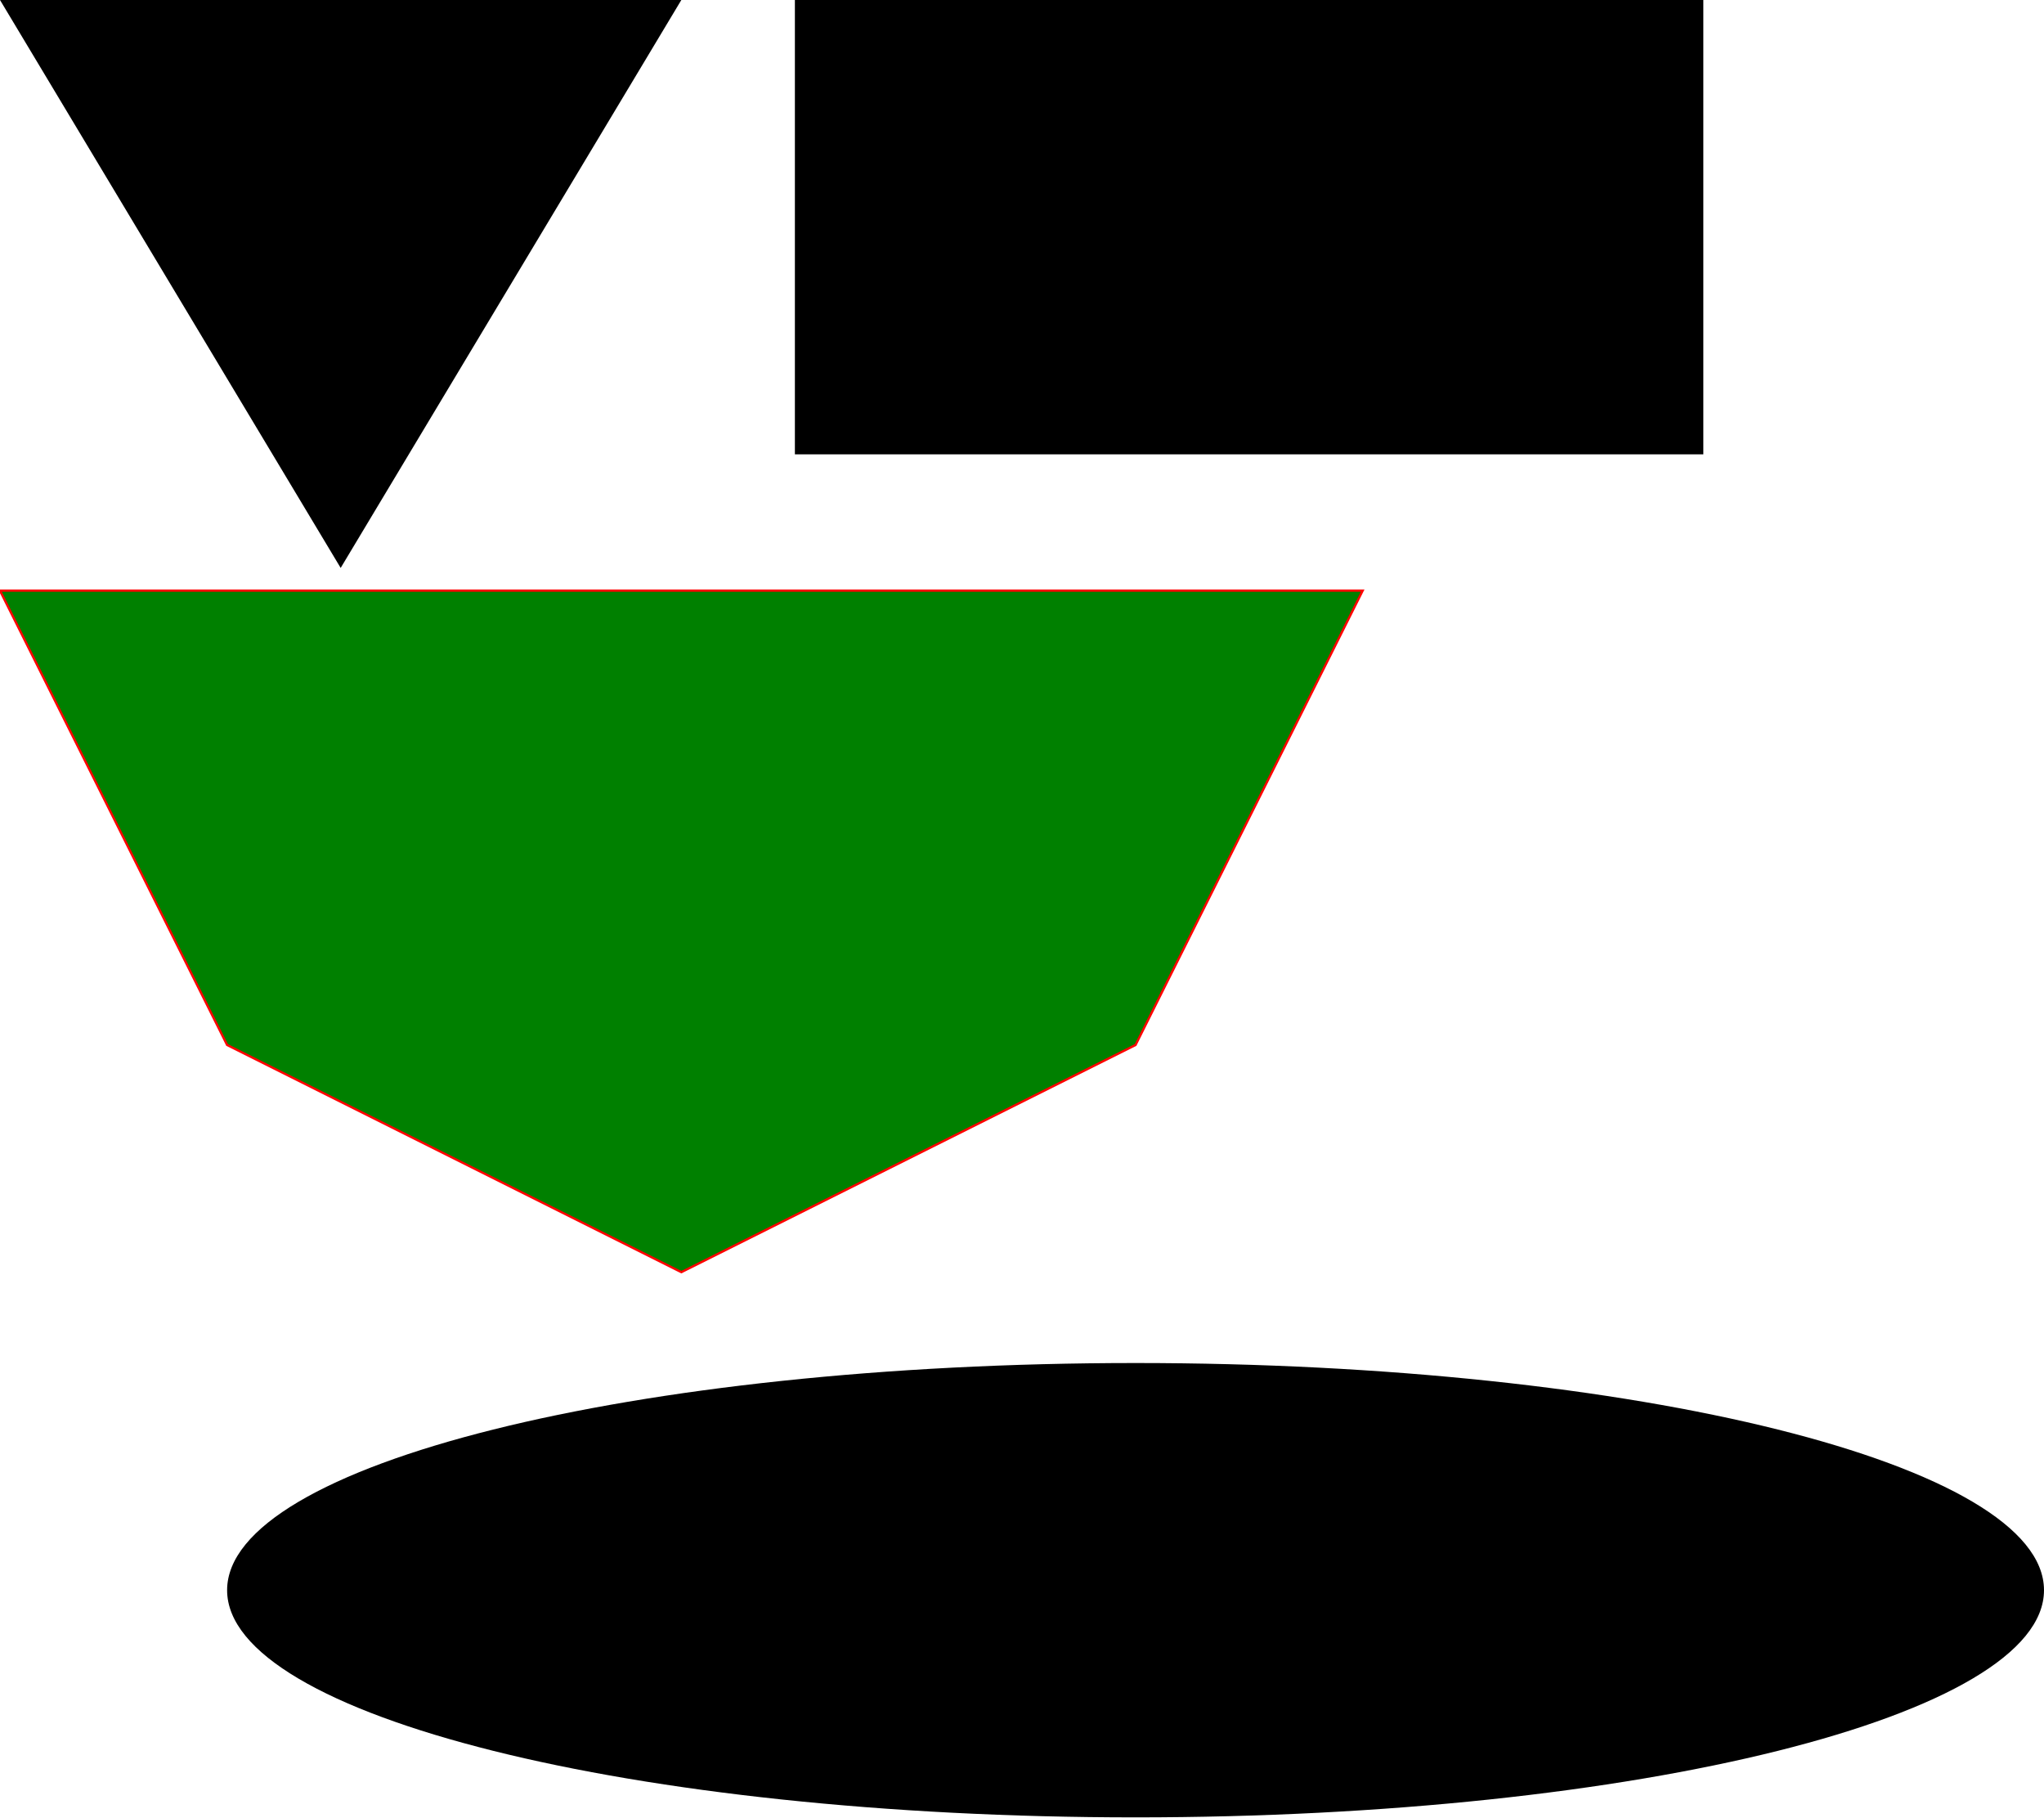
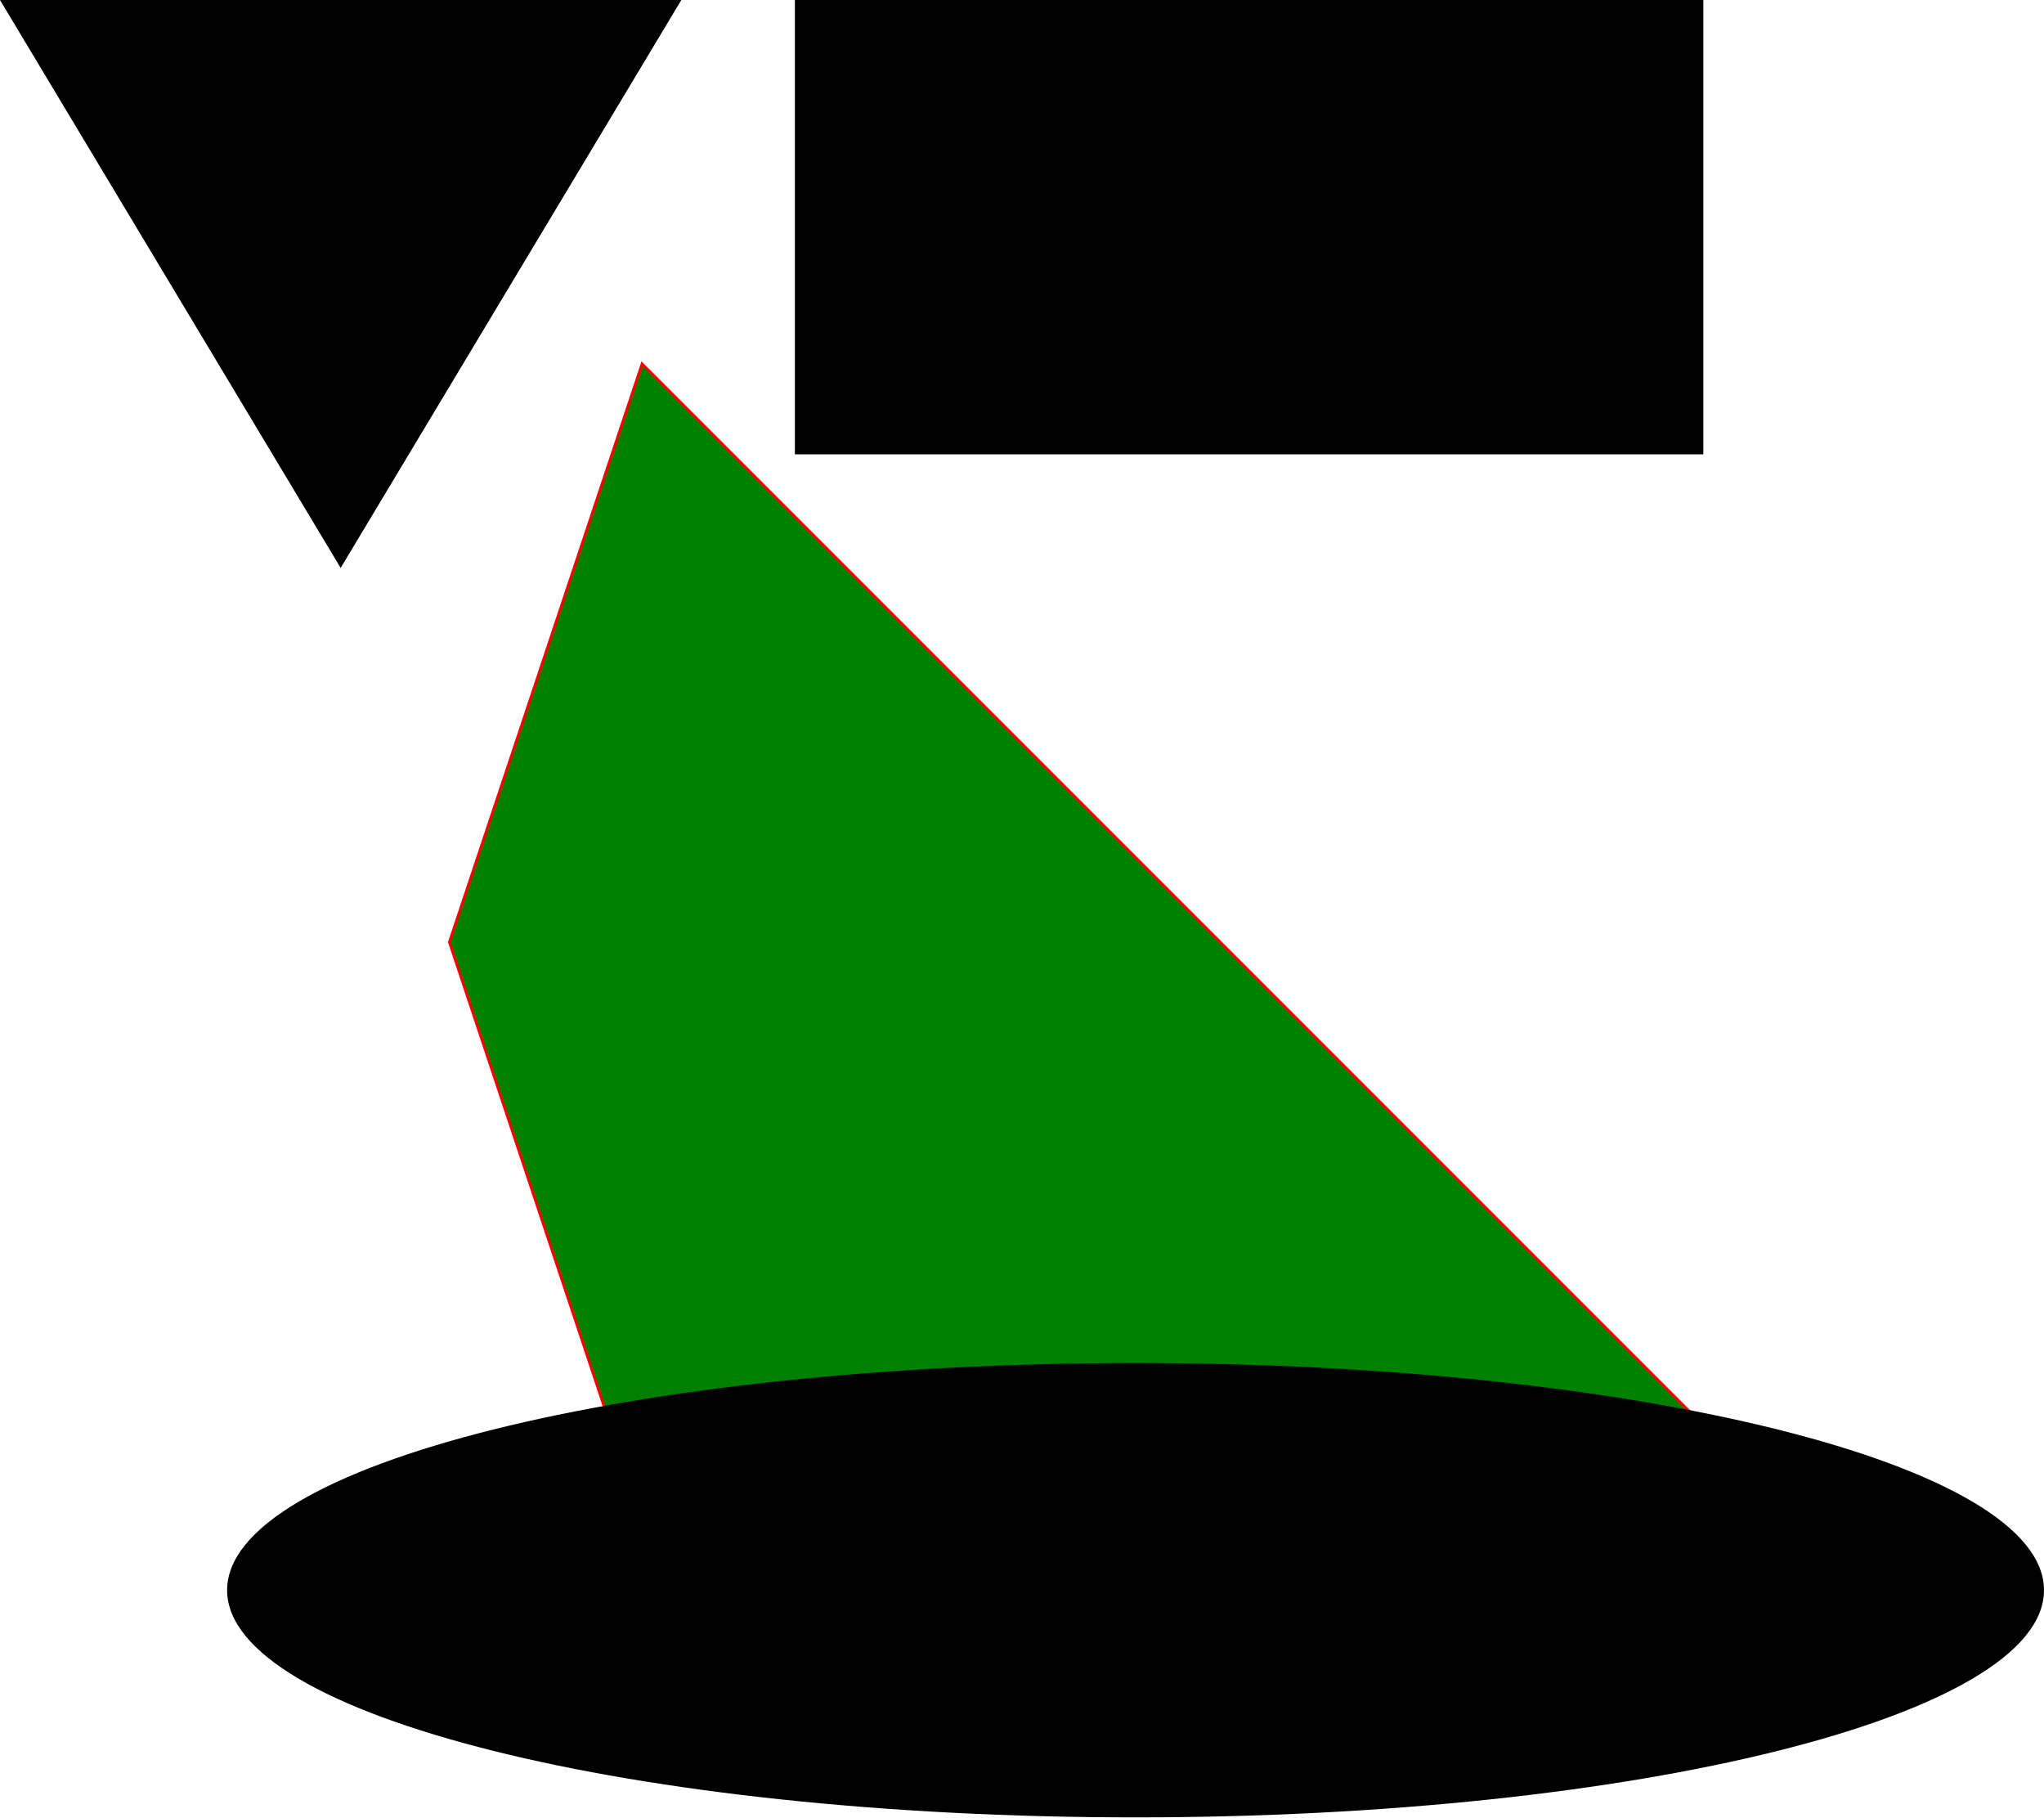
<svg xmlns="http://www.w3.org/2000/svg" width="900" height="800">
  <polygon points="0.0,0.0 300.0,0.0 150.0,250.0 " />
  <polygon points="350.0,0.0 750.0,0.0 750.0,200.0 350.0,200.0 " />
-   <polygon points="0.0,260.0 100.0,460.0 300.0,560.0 500.0,460.0 600.0,260.0 " fill="green" stroke="red" stroke-width="10,000000" />
+   <polygon points="0.0,260.0 100.0,460.0 300.0,560.0 500.0,460.0 600.0,260.0 " fill="green" stroke="red" stroke-width="10,000000" transform=" translate(50 50) scale(1.2 1.2) rotate(45 300 410)" />
  <ellipse rx="400" ry="100" cx="500" cy="700" />
</svg>
